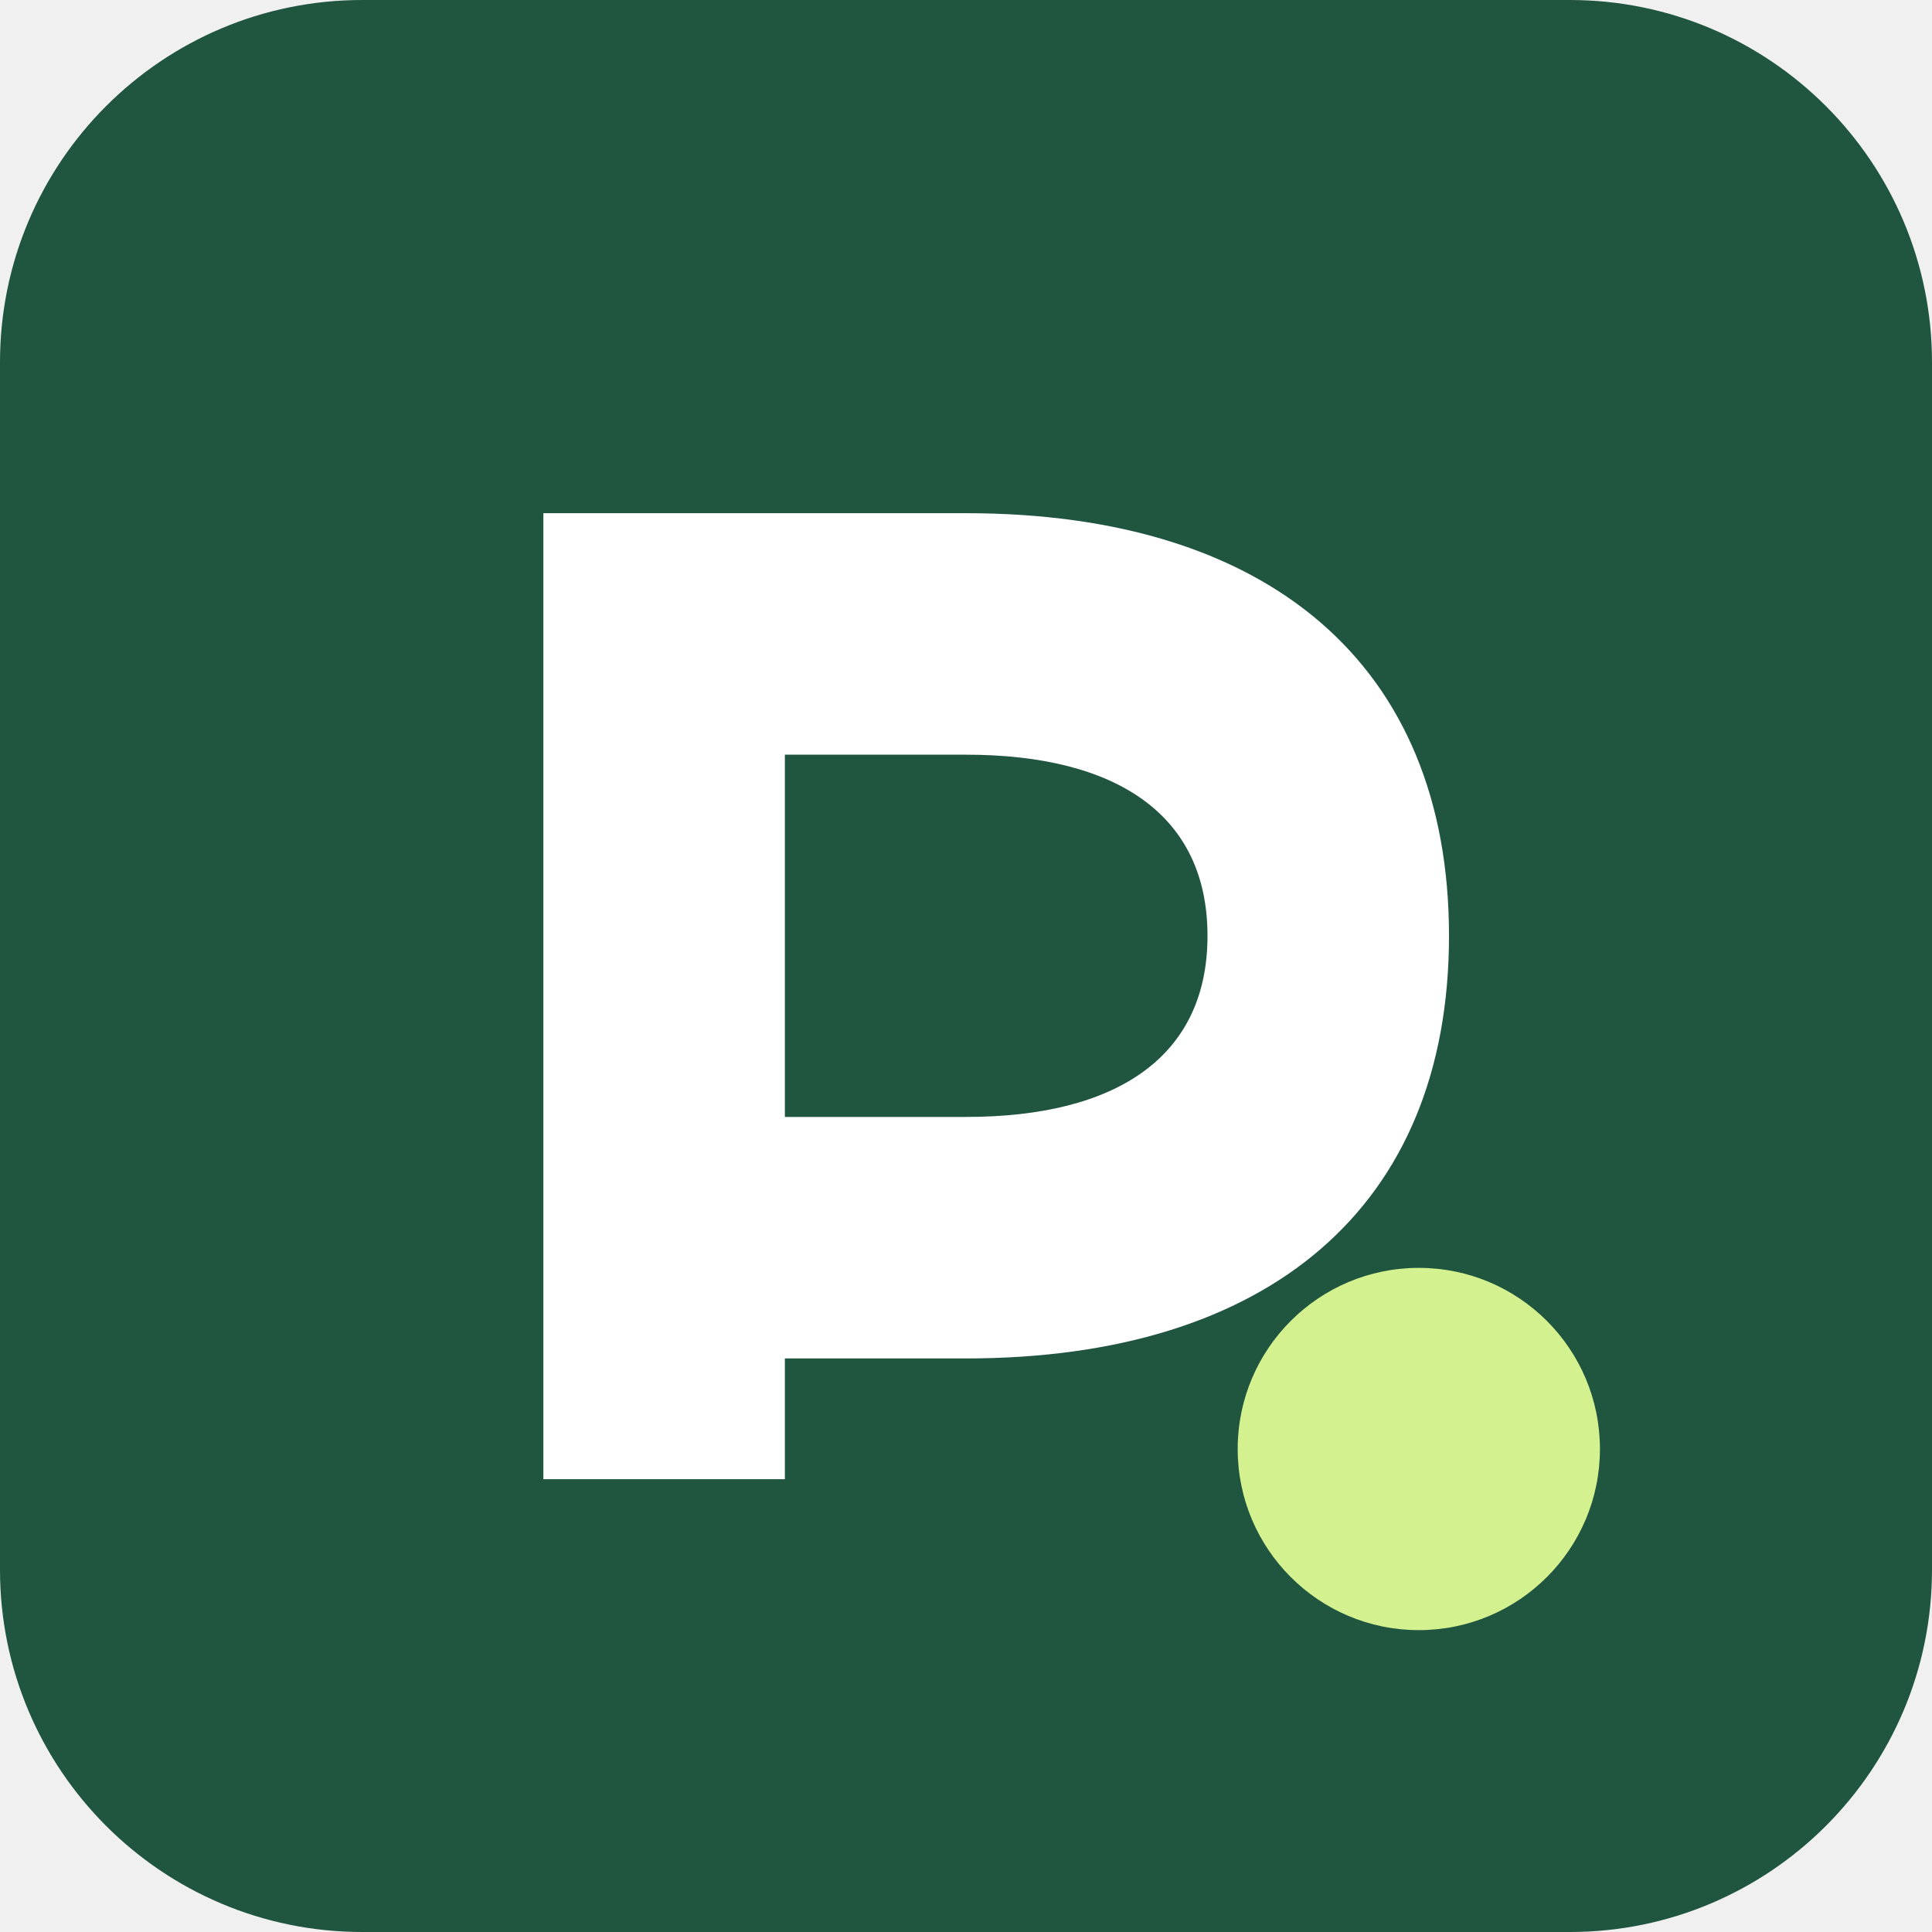
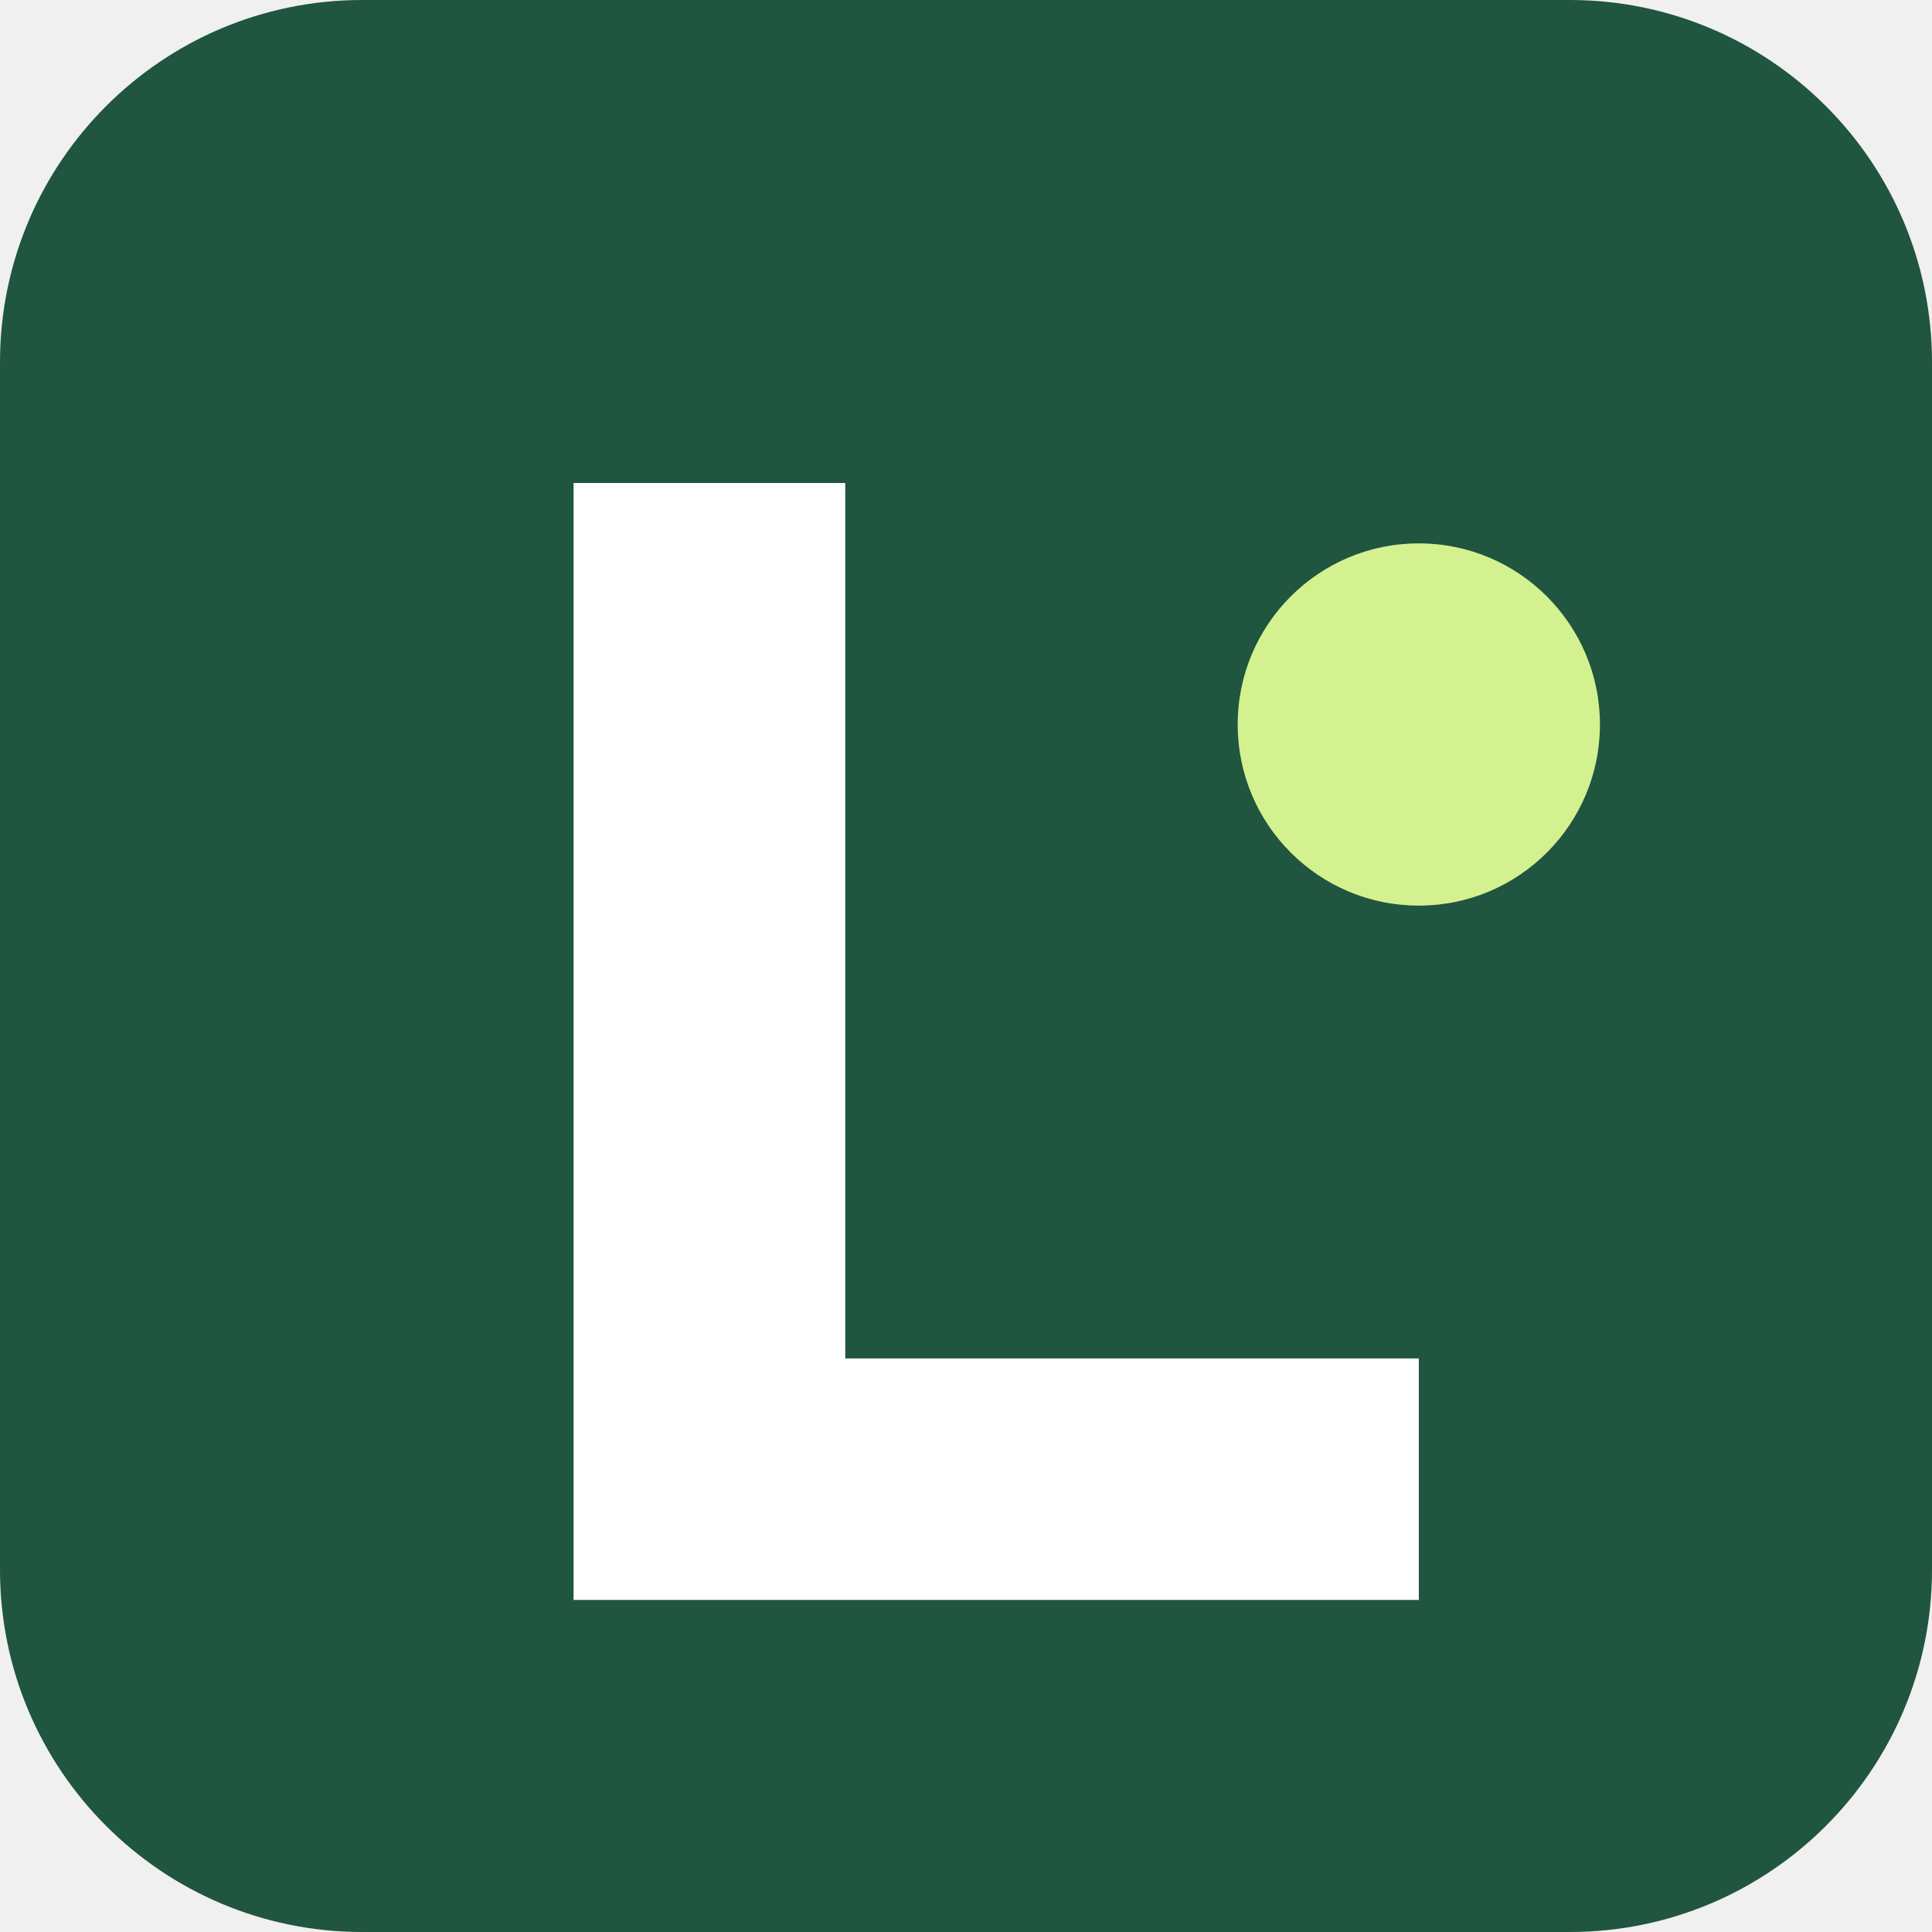
<svg xmlns="http://www.w3.org/2000/svg" viewBox="0 0 64 64">
  <rect width="64" height="64" rx="12" fill="#20553f" />
-   <path d="M18 49V17h14c10 0 16 5 16 14s-6 14-16 14h-6v4h-8zm8-12h6c5 0 8-2 8-6s-3-6-8-6h-6v12z" fill="#fff" />
-   <circle cx="47" cy="48" r="6" fill="#d4f190" />
+   <path d="M19 16h9v29h19v8H19V16z" fill="#fff" />
+   <circle cx="47" cy="24" r="6" fill="#d4f190" />
</svg>
